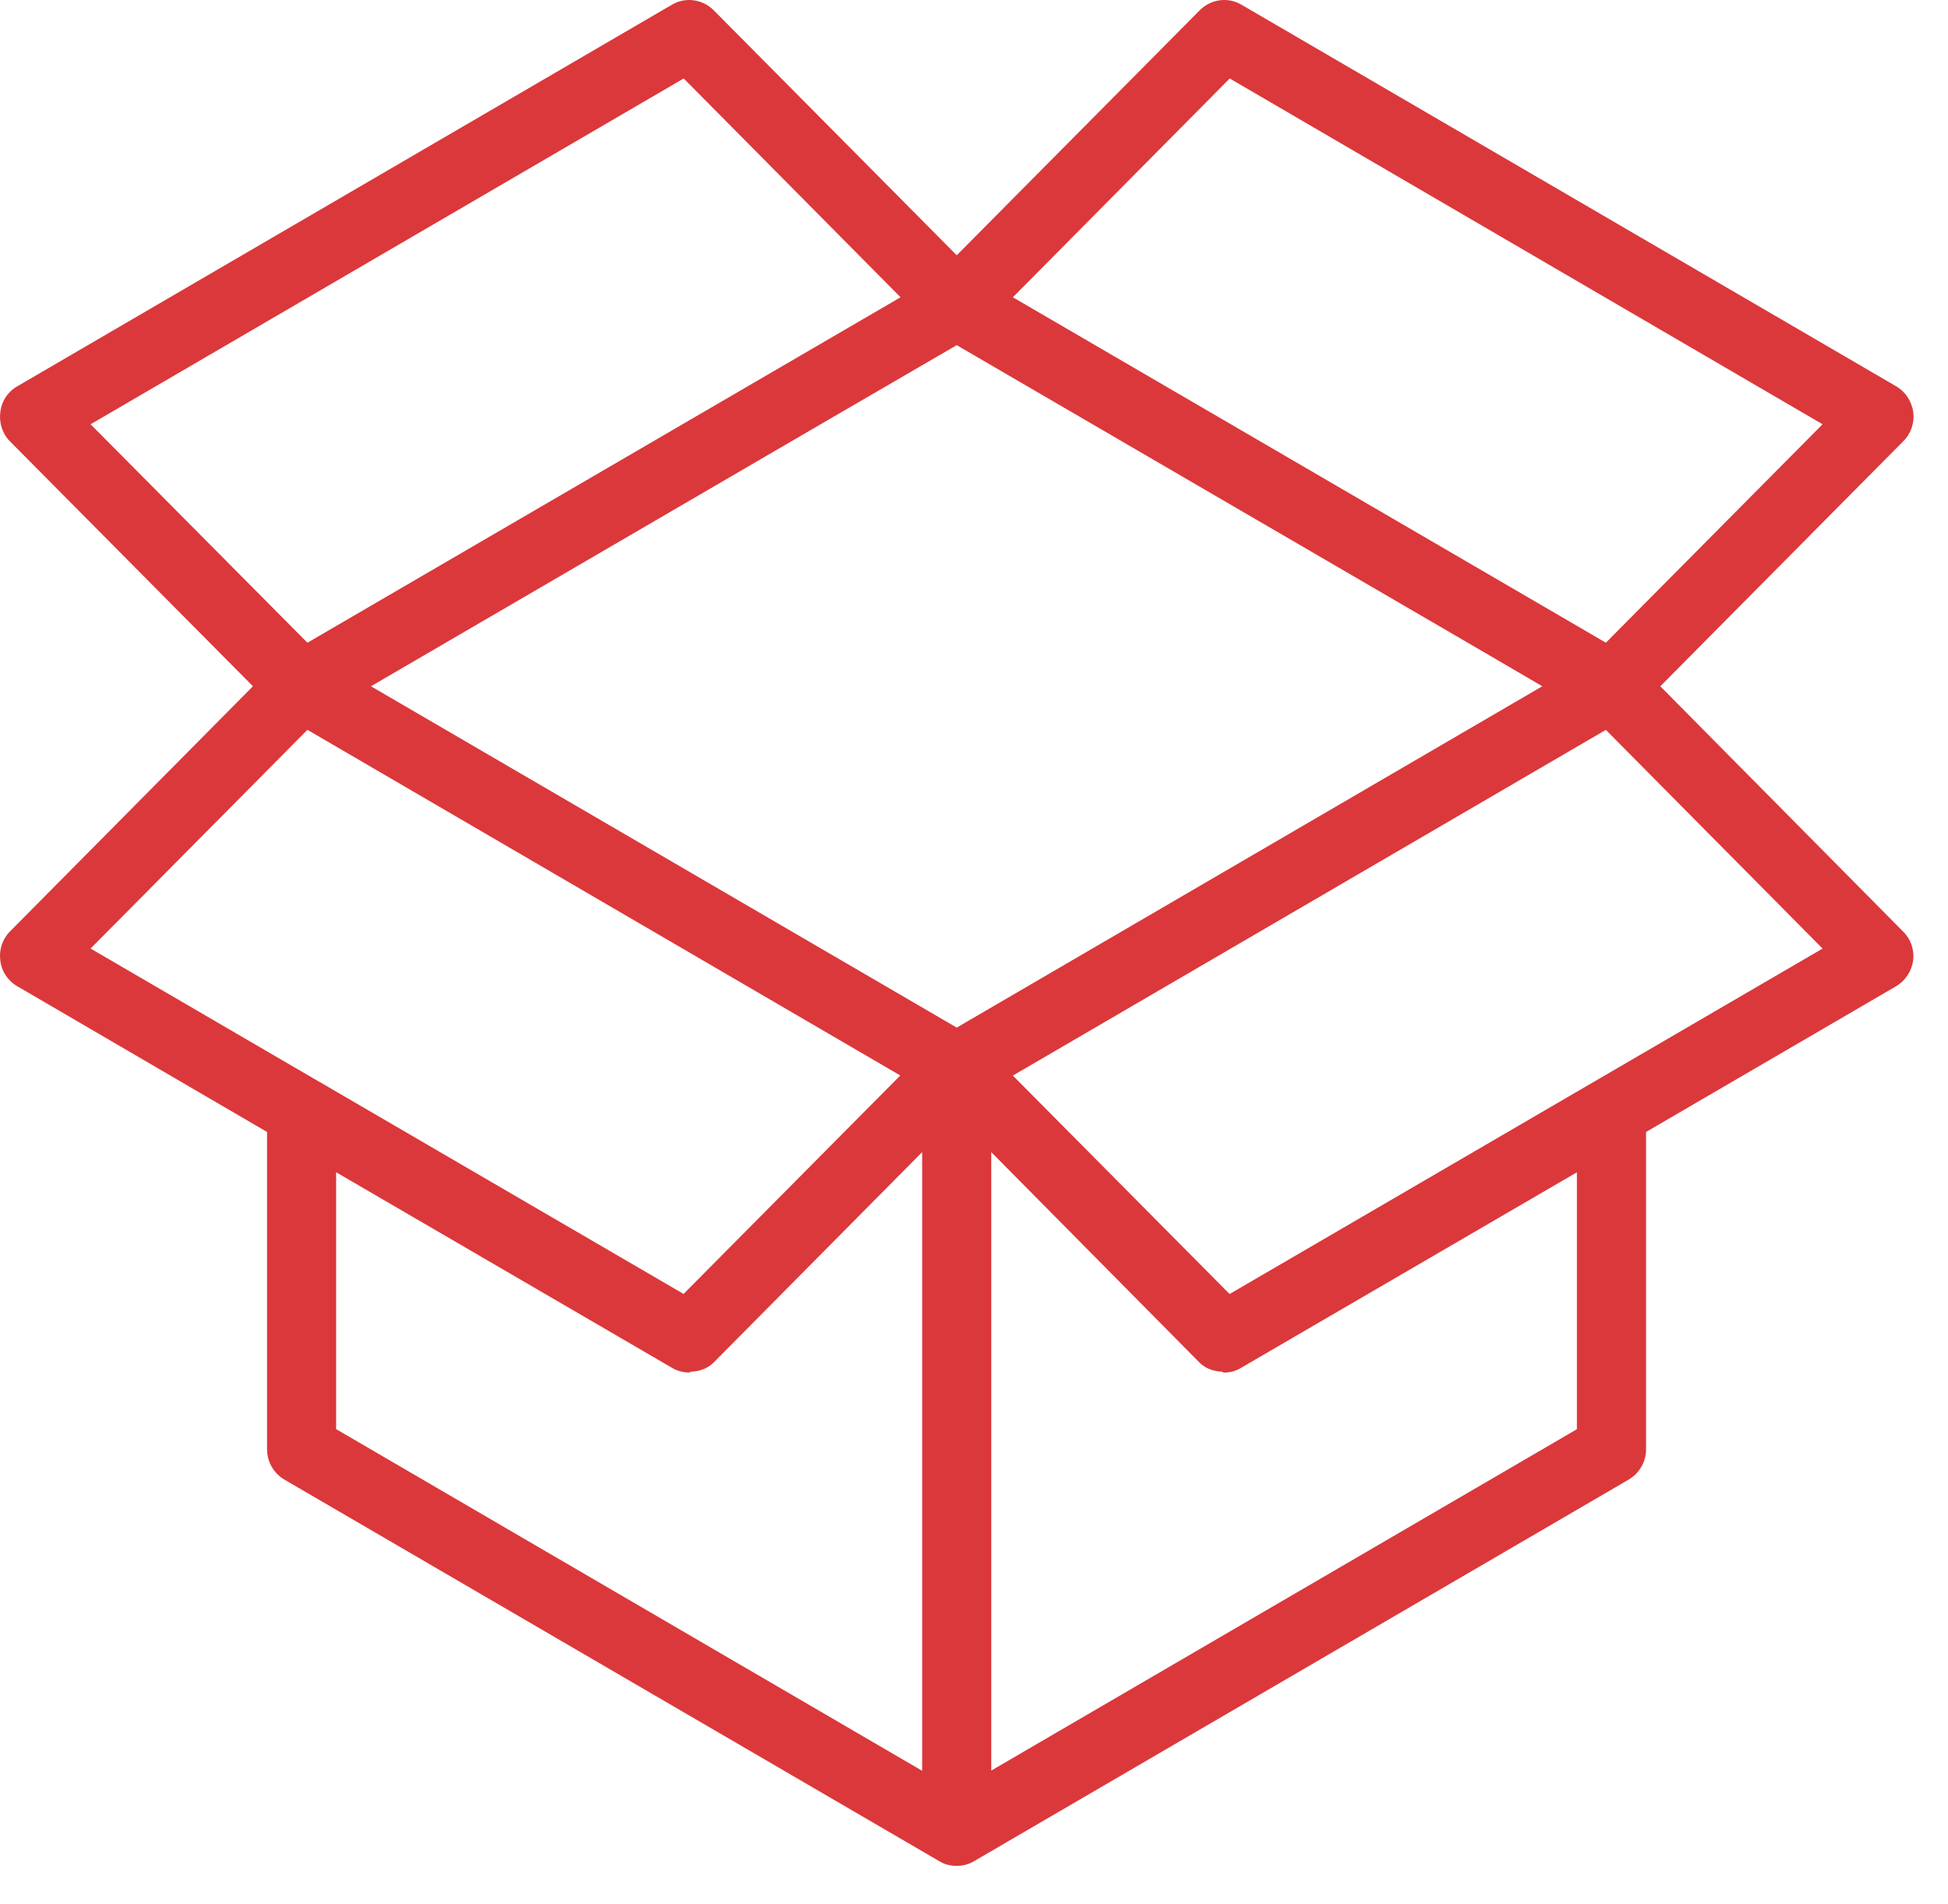
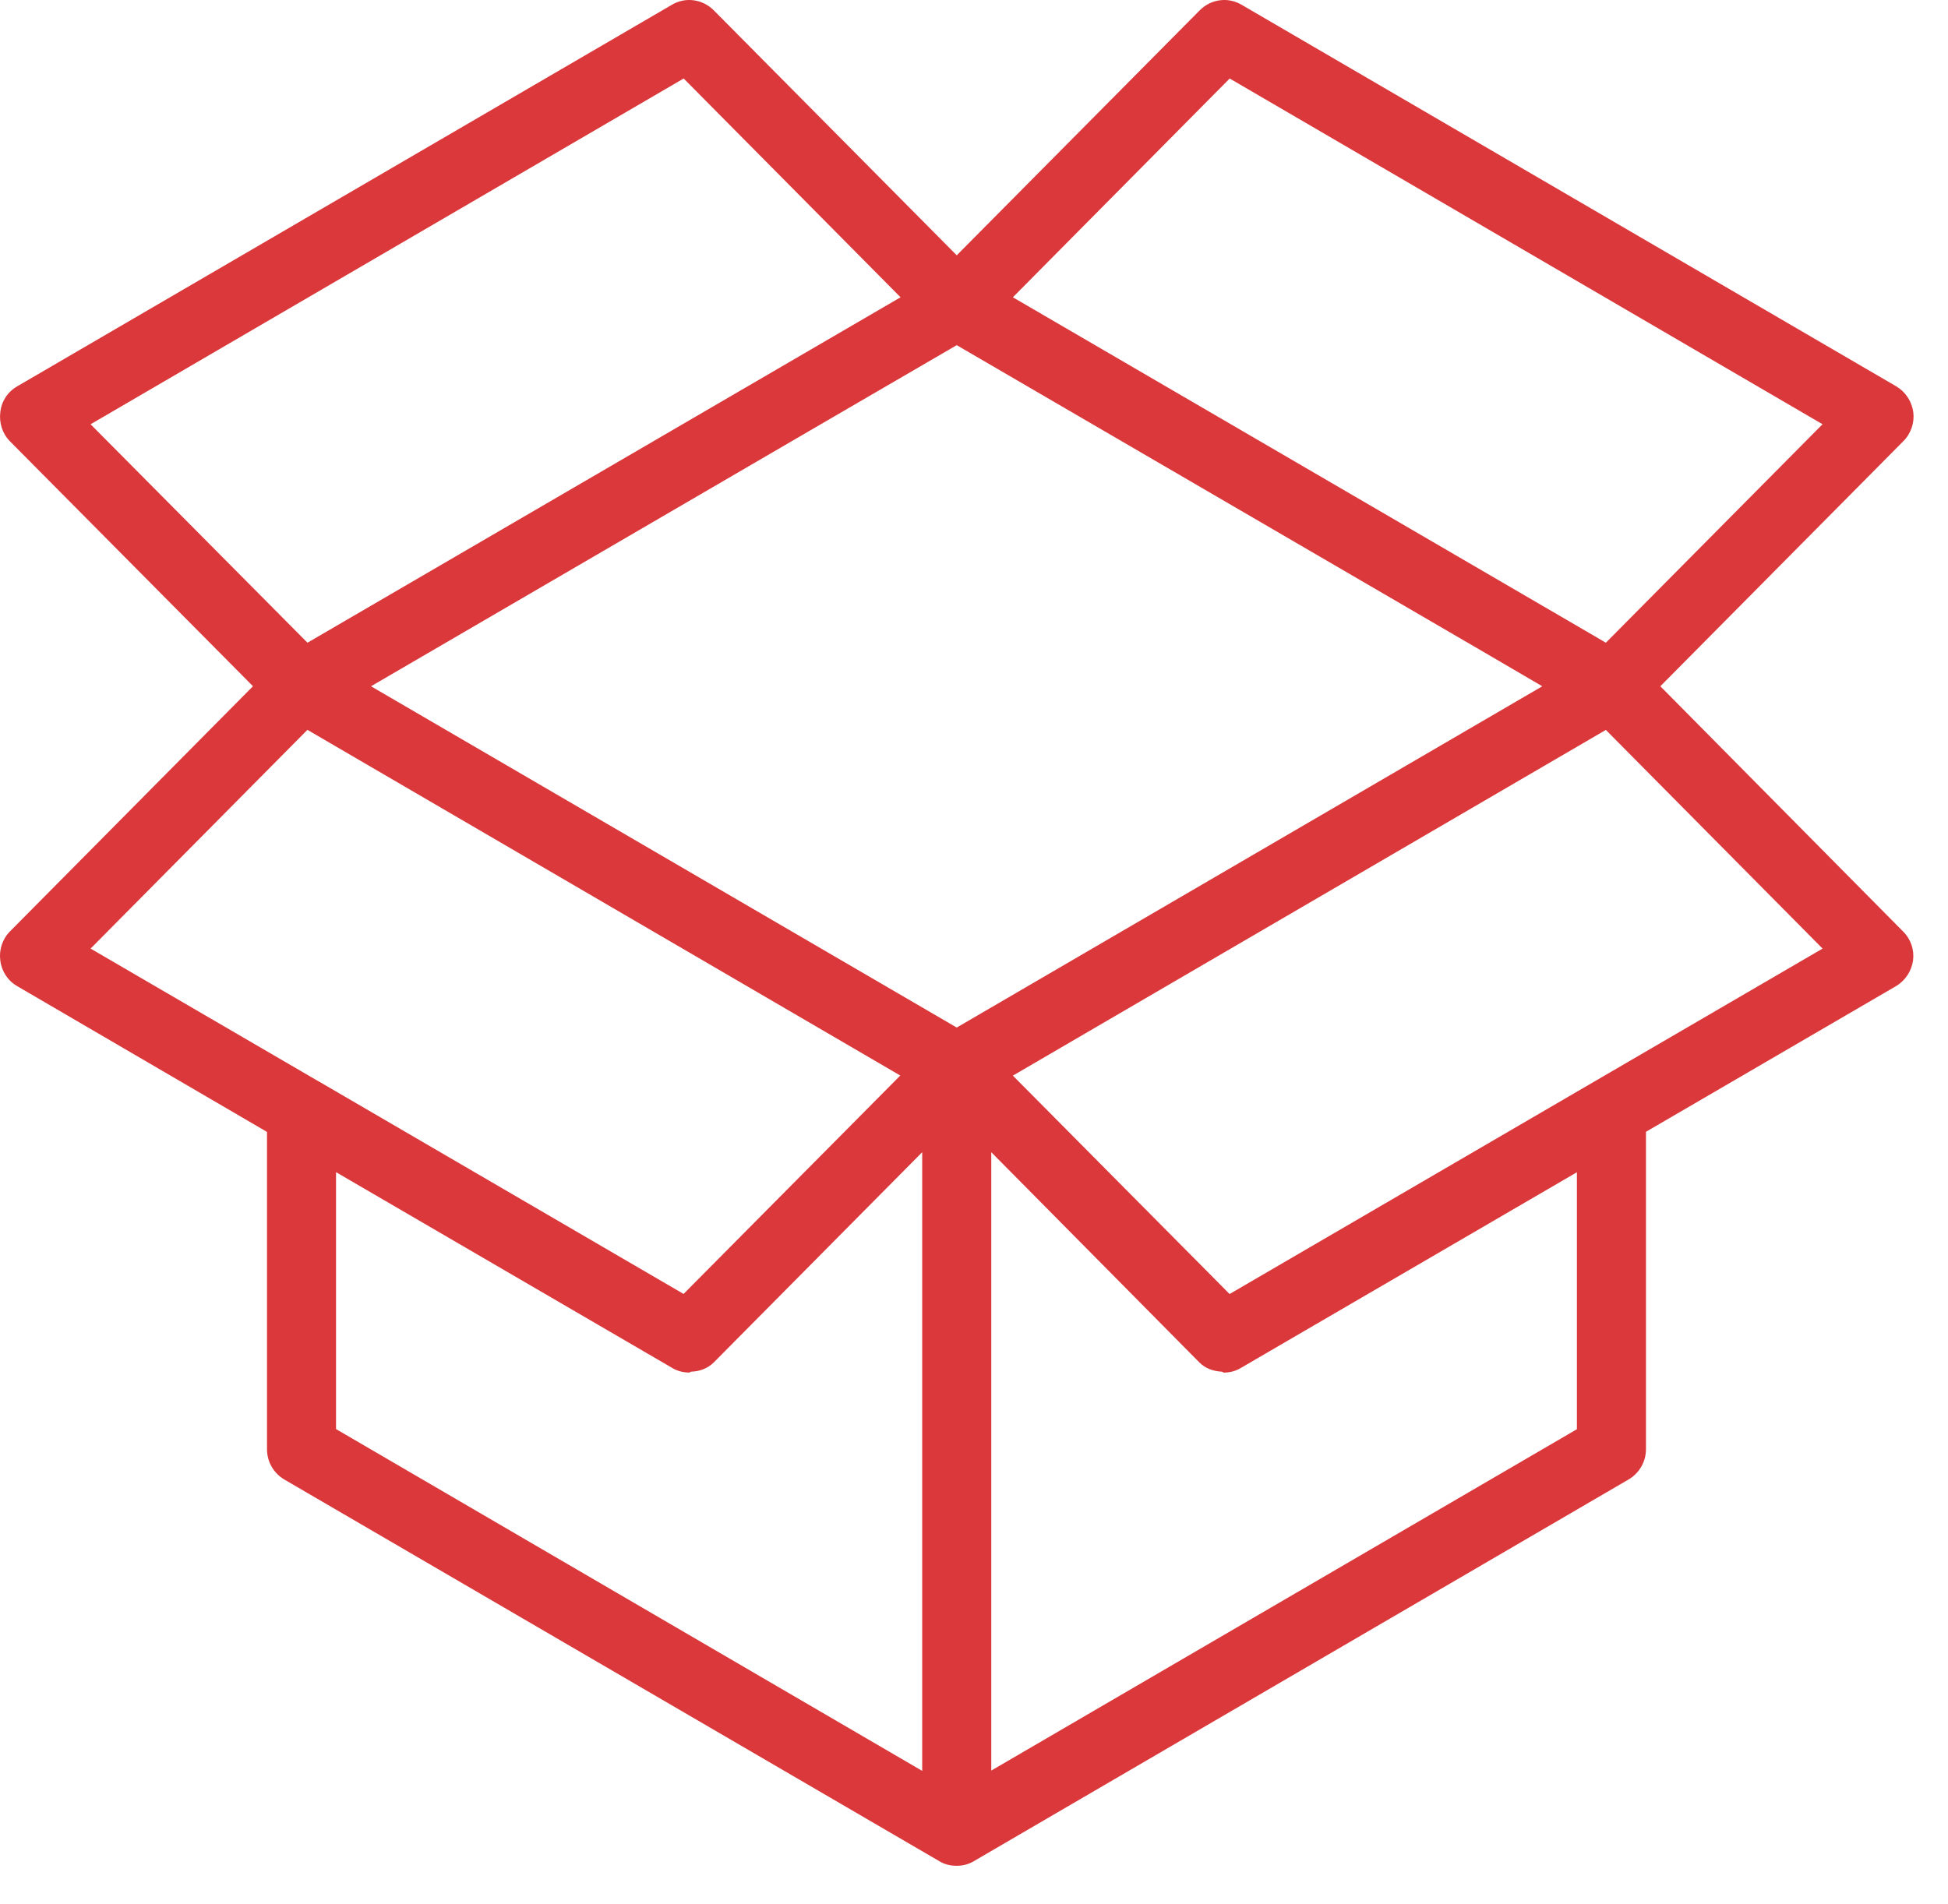
- <svg xmlns="http://www.w3.org/2000/svg" width="44px" height="43px" viewBox="0 0 44 43" version="1.1">
-   <defs />
-   <g id="Page-1" stroke="none" stroke-width="1" fill="none" fill-rule="evenodd">
-     <g id="Desktop-HD" transform="translate(-858, -4766)" fill="#DB383B">
-       <g id="10---Contacto" transform="translate(103, 4758)">
-         <path d="M792.502,23.504 L797.988,17.97 C798.164,17.797 798.246,17.551 798.216,17.313 C798.181,17.064 798.039,16.851 797.831,16.728 L783.037,8.104 C782.73,7.926 782.346,7.981 782.096,8.235 L776.61,13.767 L771.124,8.235 C770.872,7.981 770.487,7.926 770.181,8.104 L755.389,16.728 C755.175,16.851 755.034,17.064 755.007,17.313 C754.976,17.551 755.053,17.797 755.224,17.97 L760.713,23.504 L755.224,29.044 C755.053,29.216 754.974,29.462 755.007,29.7 C755.035,29.941 755.175,30.157 755.389,30.28 L761.032,33.573 L761.032,40.742 C761.032,41.026 761.183,41.284 761.421,41.425 L776.219,50.049 C776.338,50.123 776.474,50.153 776.609,50.153 C776.742,50.153 776.876,50.123 776.998,50.049 L791.79,41.425 C792.029,41.282 792.18,41.026 792.18,40.742 L792.18,33.573 L797.829,30.28 C798.037,30.157 798.178,29.941 798.213,29.7 C798.242,29.454 798.161,29.216 797.985,29.044 L792.502,23.504 L792.502,23.504 Z M789.836,23.504 L776.61,31.215 L763.379,23.504 L773.299,17.723 L776.61,15.798 L788.574,22.766 L789.836,23.504 L789.836,23.504 Z M782.776,9.773 L796.167,17.585 L791.272,22.52 L790.47,22.052 L777.878,14.716 L782.776,9.773 L782.776,9.773 Z M770.443,9.773 L775.341,14.716 L761.944,22.52 L757.046,17.585 L770.443,9.773 L770.443,9.773 Z M761.944,24.488 L775.335,32.297 L770.44,37.232 L762.202,32.433 L762.2,32.433 L757.046,29.429 L761.944,24.488 L761.944,24.488 Z M762.592,34.483 L770.178,38.901 C770.3,38.975 770.436,39.007 770.568,39.007 C770.585,39.007 770.596,38.988 770.614,38.988 C770.795,38.982 770.98,38.919 771.12,38.781 L775.829,34.028 L775.829,48.005 L762.592,40.286 L762.592,34.483 L762.592,34.483 Z M790.618,40.288 L777.39,48 L777.39,34.029 L782.093,38.782 C782.232,38.922 782.411,38.977 782.597,38.989 C782.613,38.989 782.629,39.009 782.643,39.009 C782.779,39.009 782.91,38.977 783.032,38.902 L790.618,34.484 L790.618,40.288 L790.618,40.288 Z M782.773,37.234 L777.878,32.299 L791.272,24.489 L796.167,29.43 L782.773,37.234 L782.773,37.234 Z" id="Box-open-2" />
-       </g>
-     </g>
-   </g>
+ <svg xmlns="http://www.w3.org/2000/svg" width="44" height="43" viewBox="0 0 44 43">
+   <path d="M37.502 15.504l5.486-5.534c.176-.173.258-.42.228-.657-.035-.25-.177-.462-.385-.585L28.038.104c-.307-.178-.69-.123-.94.13L21.61 5.768 16.124.235c-.252-.254-.637-.31-.943-.13L.39 8.727c-.215.123-.356.336-.383.585-.03.238.046.484.217.657l5.49 5.534-5.49 5.54c-.17.172-.25.418-.217.656.028.24.168.457.382.58l5.642 3.293v7.17c0 .283.15.54.39.682l14.797 8.624c.118.073.254.103.39.103.132 0 .266-.03.388-.104l14.792-8.625c.24-.143.39-.4.39-.683v-7.17l5.65-3.292c.207-.123.348-.34.383-.58.03-.246-.052-.484-.228-.656l-5.483-5.54zm-2.666 0l-13.226 7.71-13.23-7.71 9.92-5.78 3.31-1.926 11.964 6.968 1.262.738zm-7.06-13.73l13.39 7.81-4.894 4.936-.802-.468-12.592-7.336 4.898-4.943zm-12.333 0l4.898 4.942L6.945 14.52 2.046 9.585l13.397-7.812zm-8.5 14.714l13.392 7.81-4.895 4.934-8.238-4.8H7.2L2.046 21.43l4.898-4.942zm.65 9.995l7.585 4.418c.122.075.258.107.39.107.017 0 .028-.02.046-.02.18-.005.366-.068.506-.206l4.71-4.752v13.977L7.59 32.285v-5.802zm28.025 5.805L22.39 40V26.03l4.703 4.752c.14.14.318.195.504.207.016 0 .032.02.046.02.136 0 .267-.033.39-.108l7.585-4.418v5.804zm-7.845-3.054L22.878 24.3l13.394-7.81 4.895 4.94-13.394 7.804z" fill="#DB383B" fill-rule="evenodd" />
</svg>
